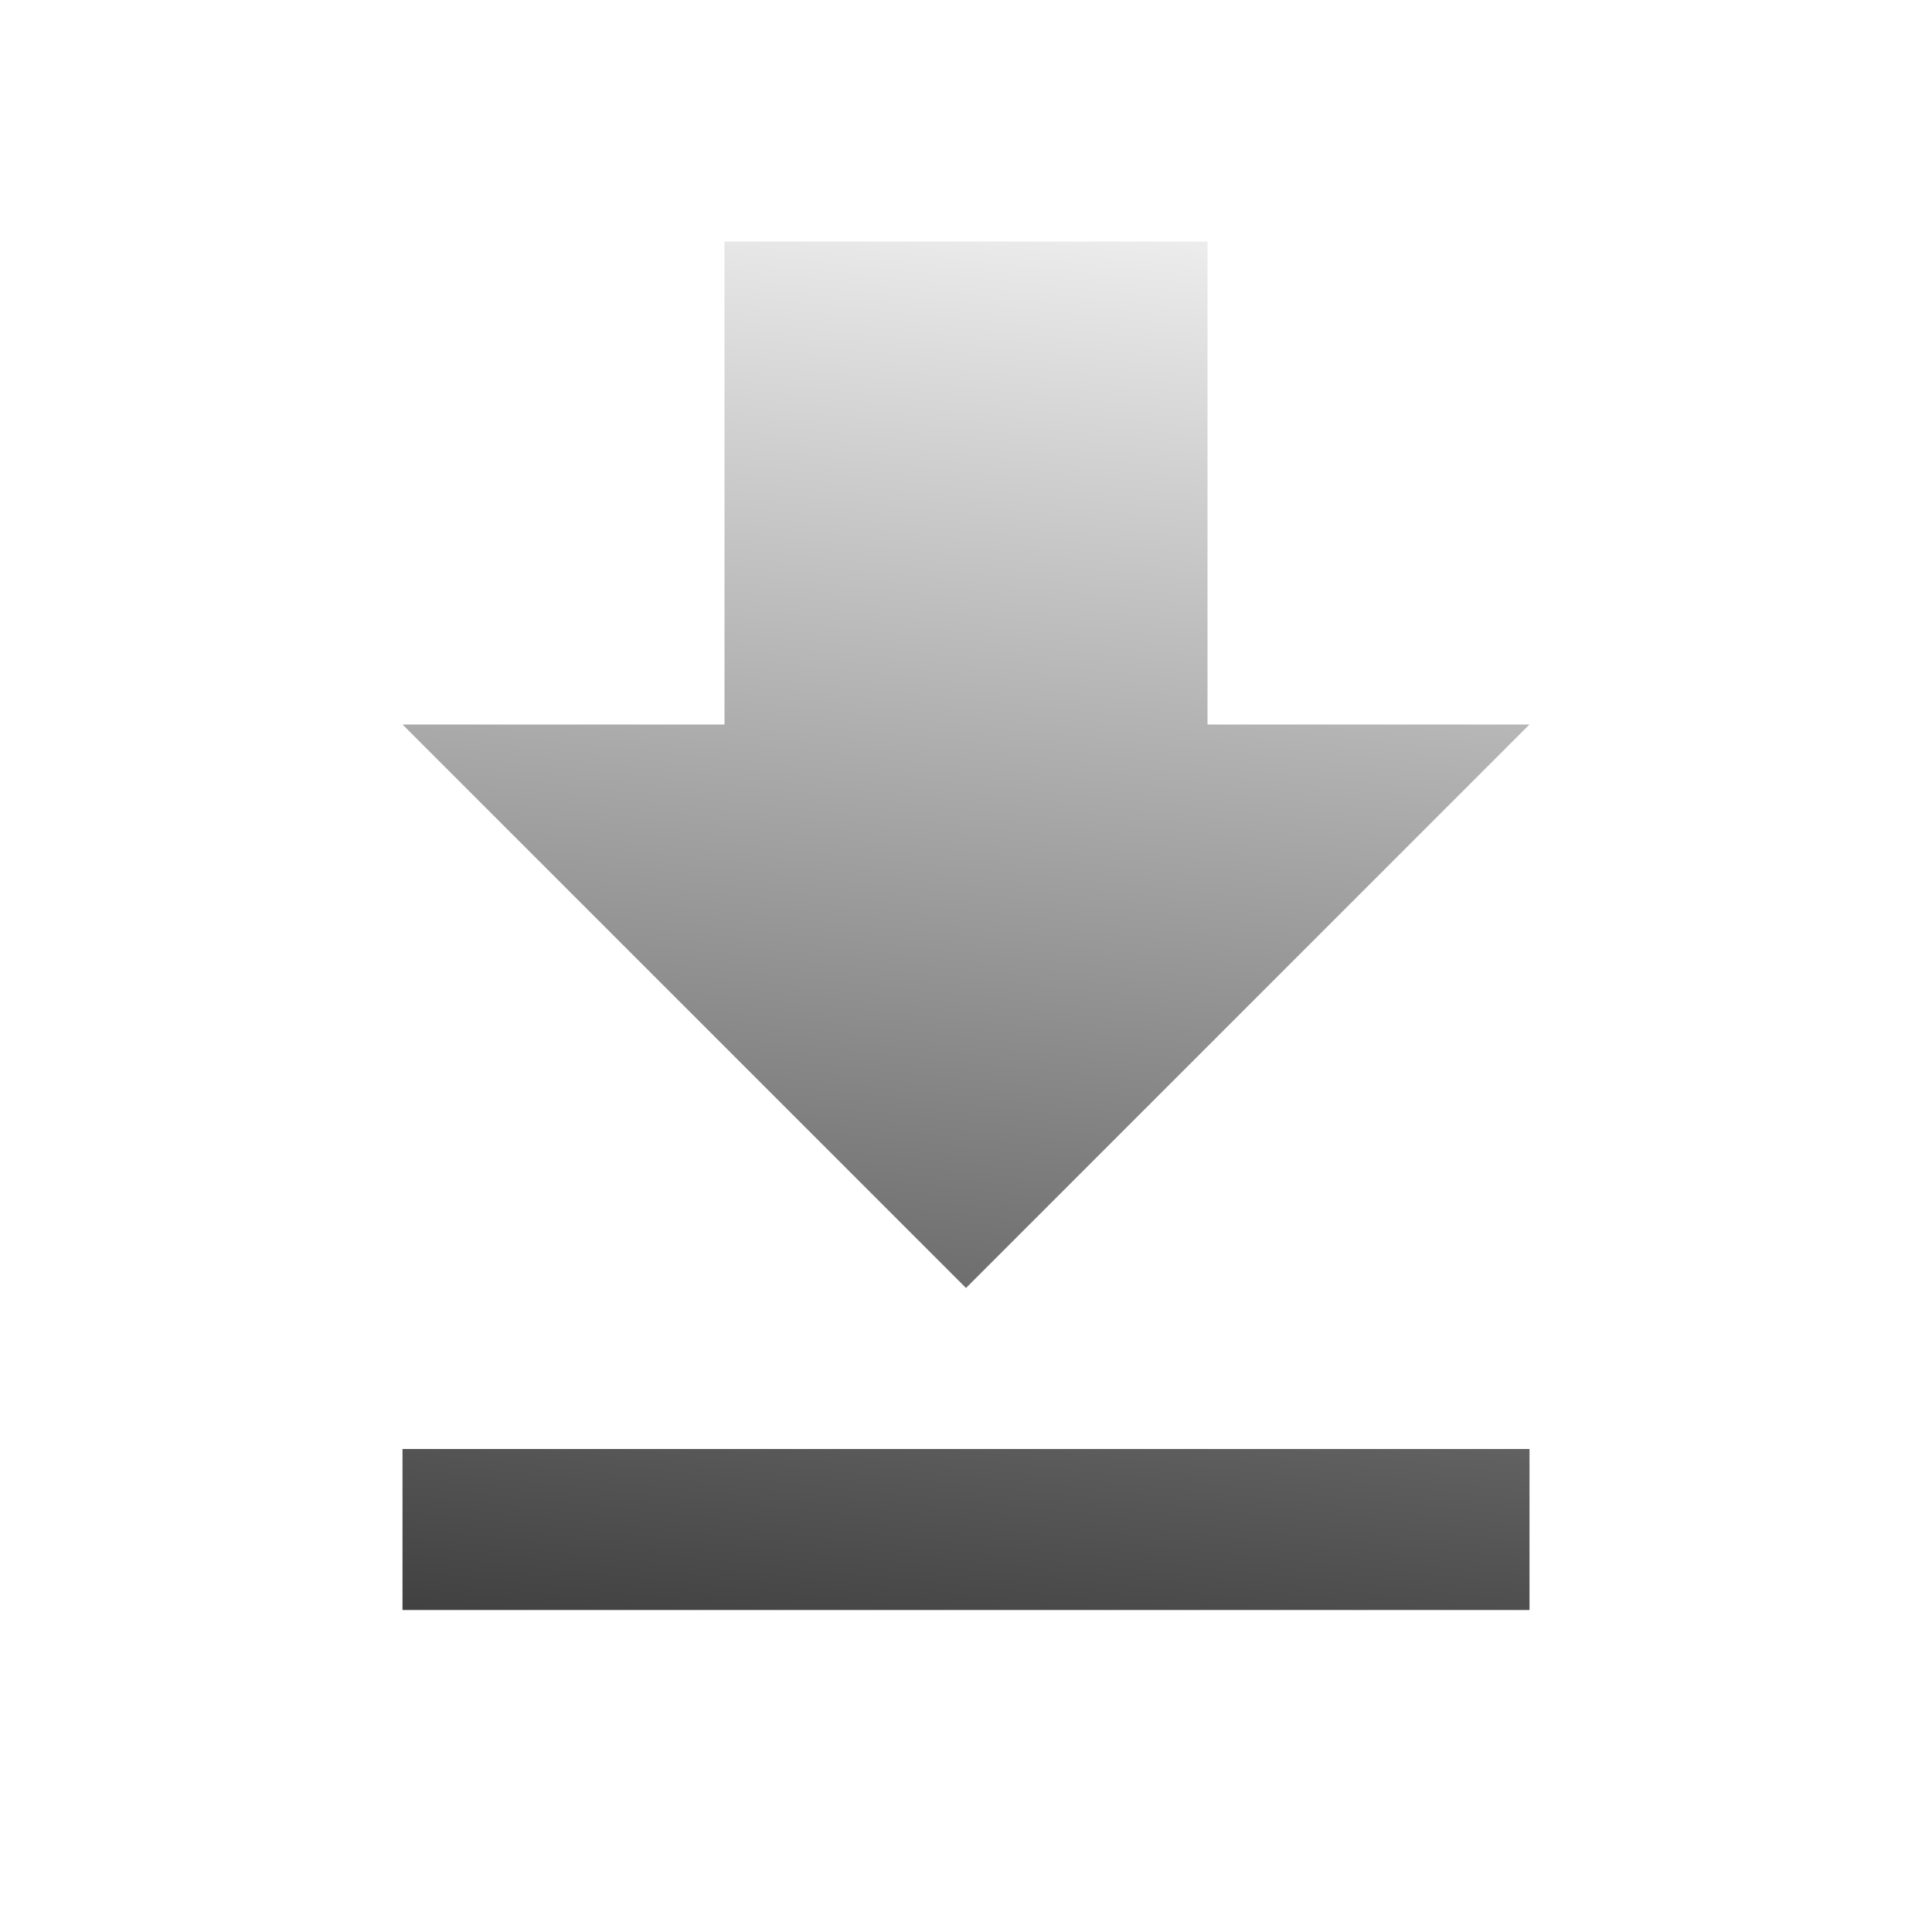
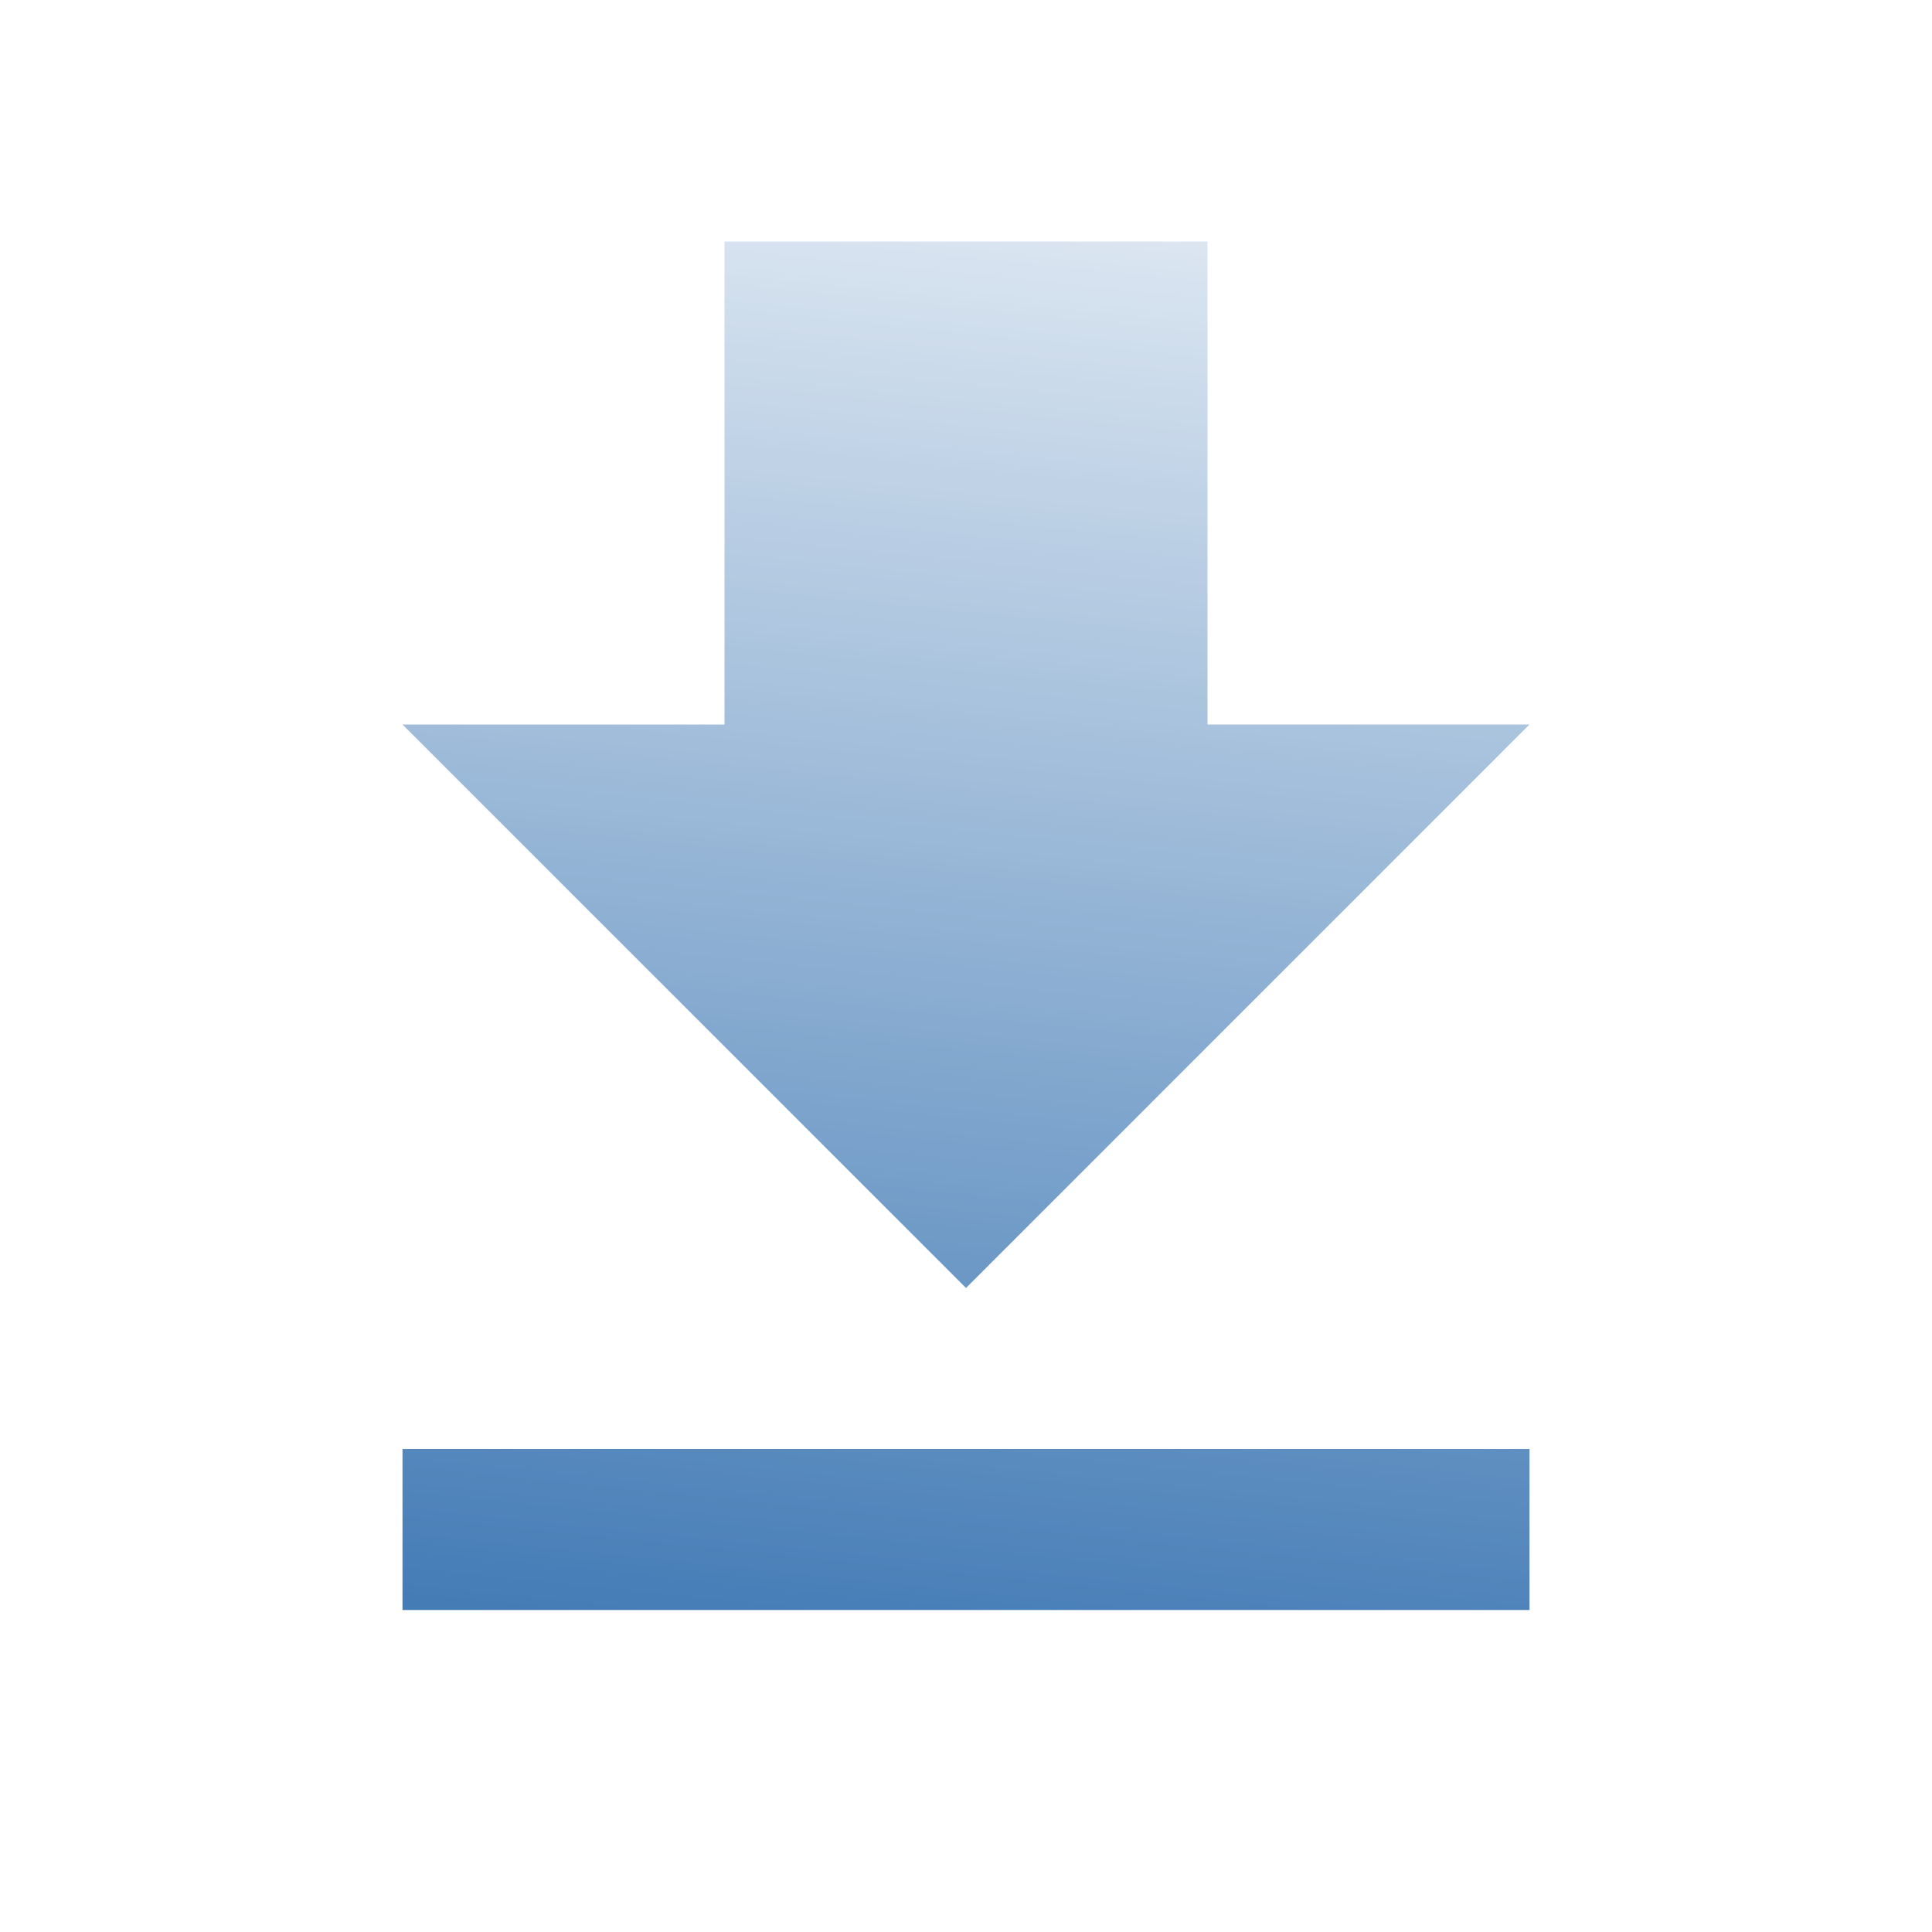
<svg xmlns="http://www.w3.org/2000/svg" xmlns:xlink="http://www.w3.org/1999/xlink" width="48" height="48" viewBox="0 0 48 48" id="svg2" version="1.1">
  <defs id="defs8">
    <linearGradient id="linearGradient4142">
      <stop style="stop-color:#ffffff;stop-opacity:1" offset="0" id="stop4144" />
      <stop style="stop-color:#ffffff;stop-opacity:0" offset="1" id="stop4146" />
    </linearGradient>
-     <linearGradient xlink:href="#linearGradient4142" id="linearGradient4148" x1="-131.334" y1="-21.746" x2="-30.111" y2="-13.017" gradientUnits="userSpaceOnUse" gradientTransform="matrix(0.5247835,0,0,0.5179288,70.31679,-15.2456)" />
+     <linearGradient xlink:href="#linearGradient4142" id="linearGradient4148" x1="-131.334" y1="-21.746" x2="-30.111" y2="-13.017" gradientUnits="userSpaceOnUse" gradientTransform="matrix(0.5247835,0,0,0.5179288,65.63537,-15.47152)" />
  </defs>
-   <path d="M38 18h-8V6H18v12h-8l14 14 14-14zM10 36v4h28v-4H10z" id="path4" />
-   <rect style="opacity:1;fill:url(#linearGradient4148);fill-opacity:1;stroke:none;stroke-width:10;stroke-miterlimit:0;stroke-dasharray:none;stroke-dashoffset:0;stroke-opacity:1" id="rect4140" width="50.272" height="43.822" x="1.152" y="-45.584" ry="0" transform="matrix(0.0048068,0.9999885,-0.9998869,-0.0150392,0,0)" />
+   <path d="M38 18h-8V6H18v12h-8l14 14 14-14zM10 36v4h28v-4H10z" id="path4" style="fill:#1e61a7;fill-opacity:1" />
+   <rect style="opacity:1;fill:url(#linearGradient4148);fill-opacity:1;stroke:none;stroke-width:10;stroke-miterlimit:0;stroke-dasharray:none;stroke-dashoffset:0;stroke-opacity:1" id="rect4140" width="50.272" height="43.822" x="-3.529" y="-45.81" ry="0" transform="matrix(0.0048068,0.9999885,-0.9998869,-0.0150392,0,0)" />
</svg>
